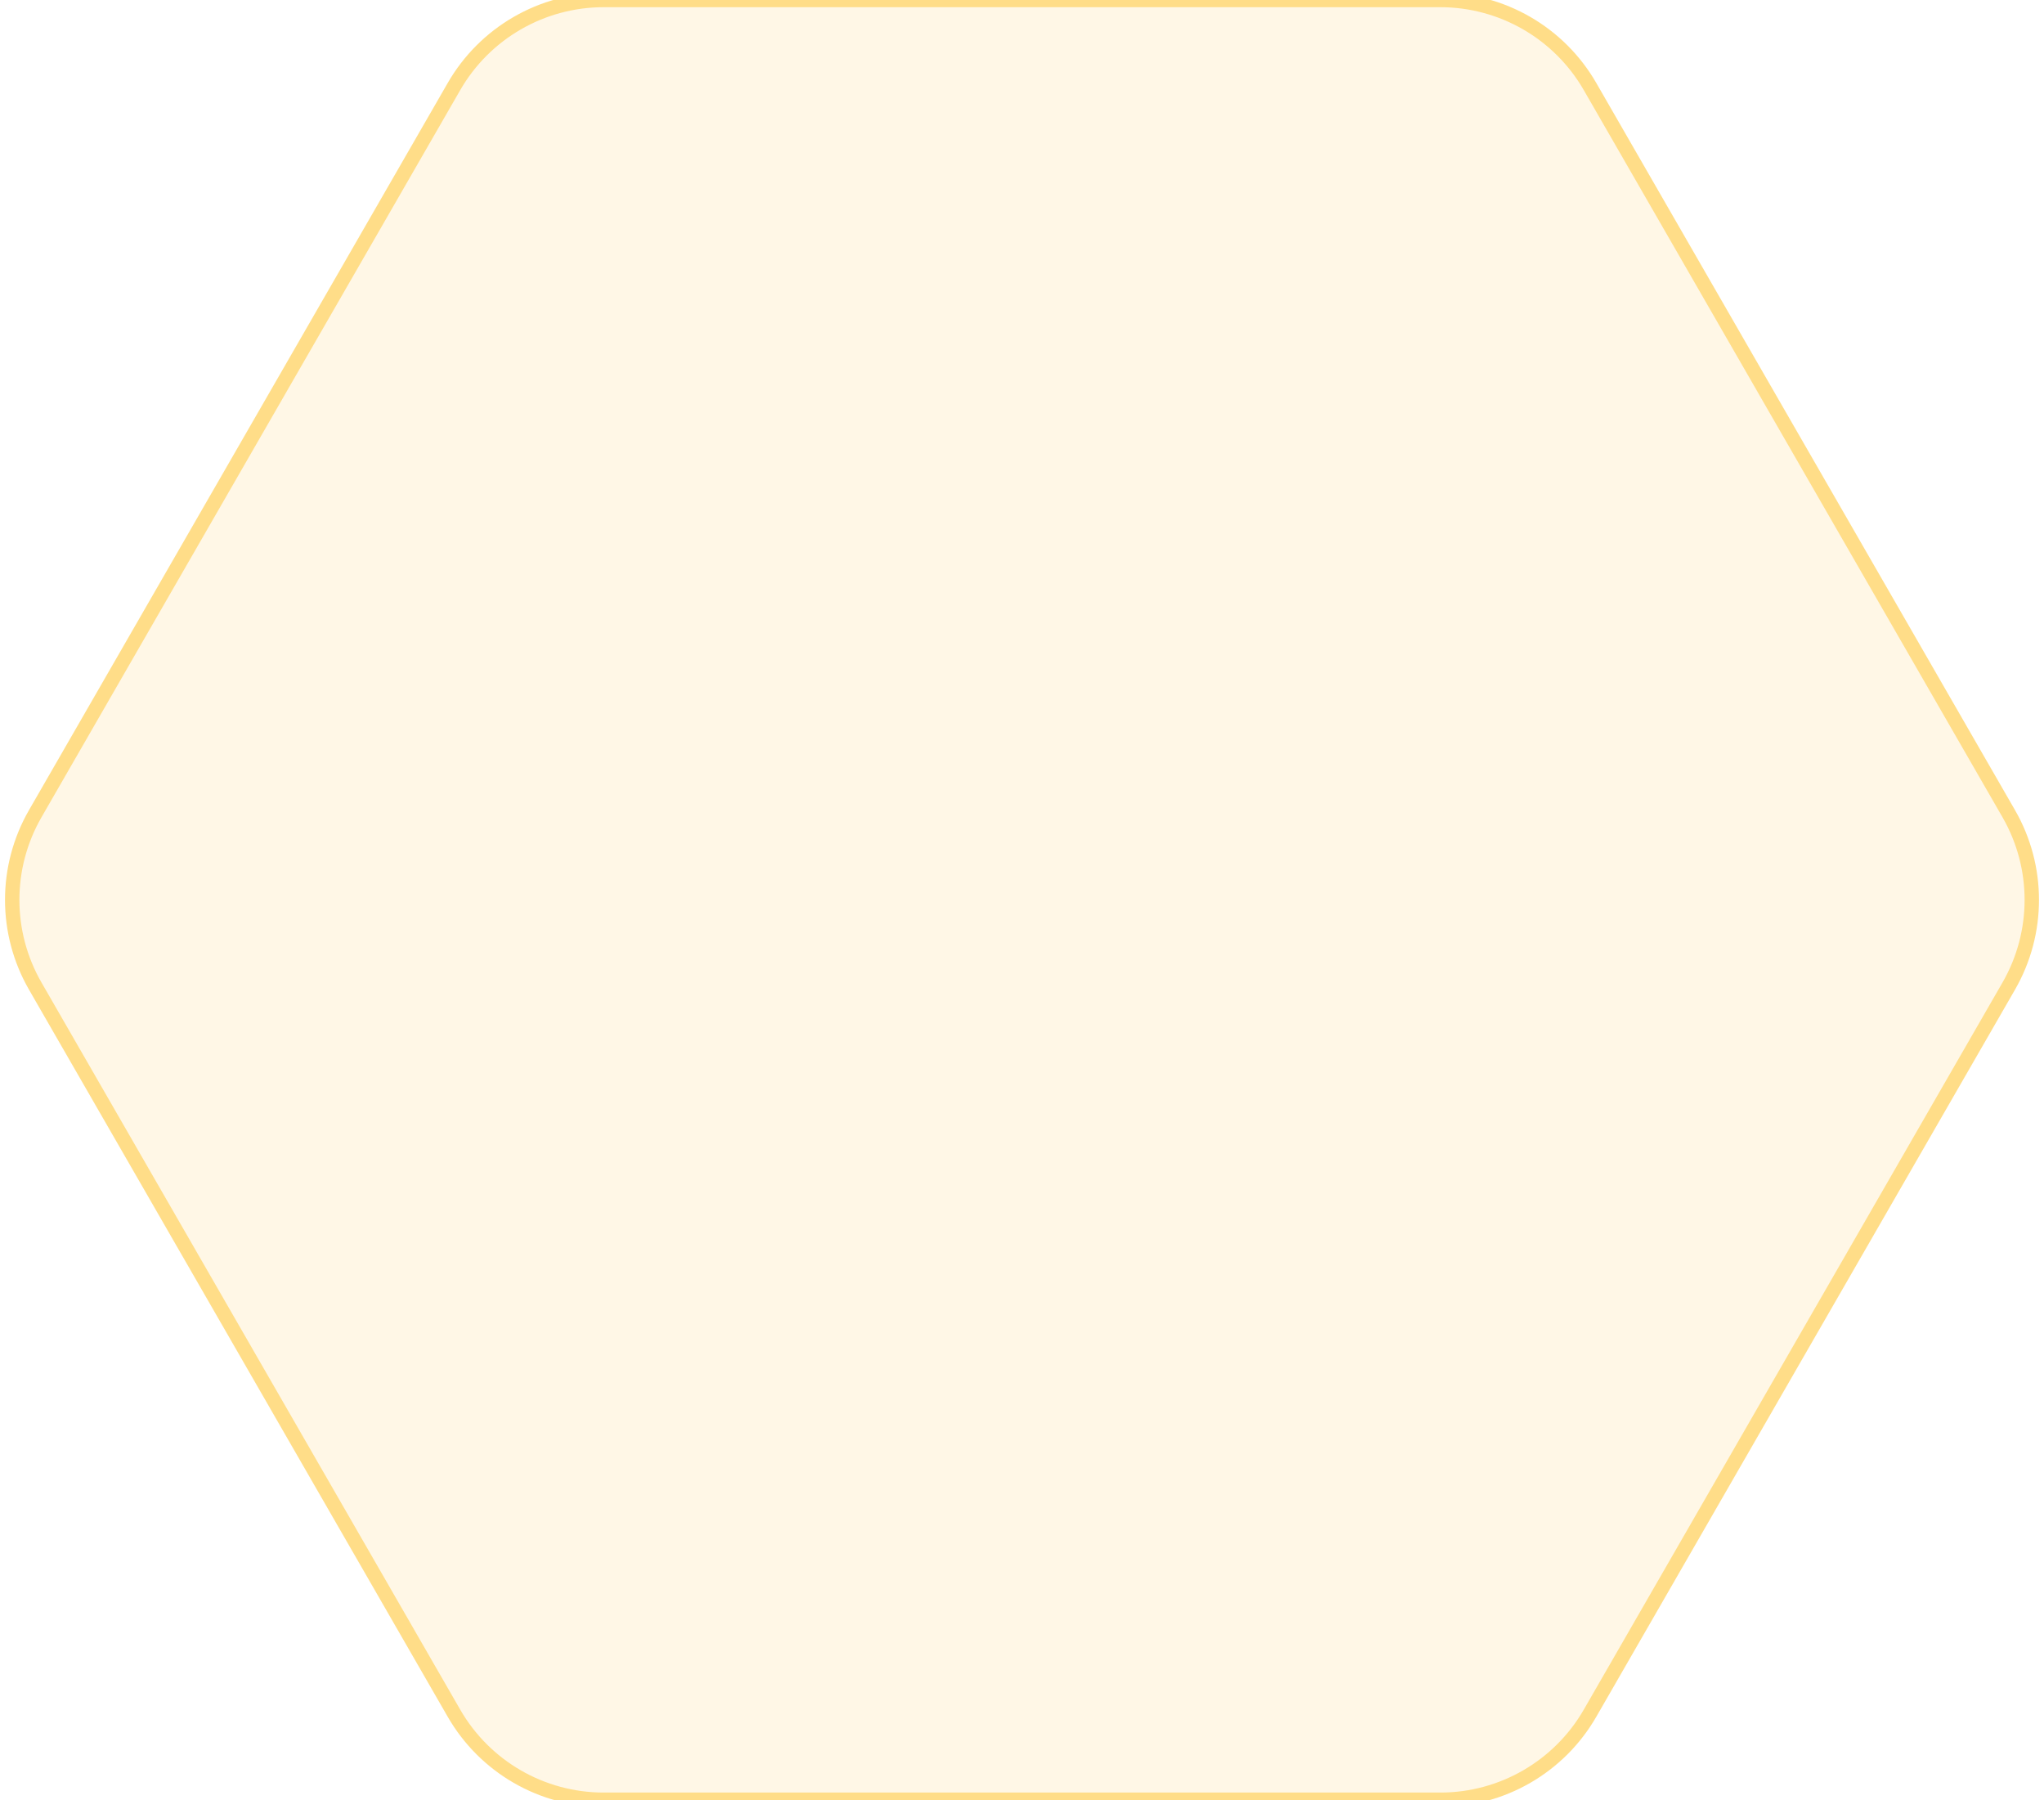
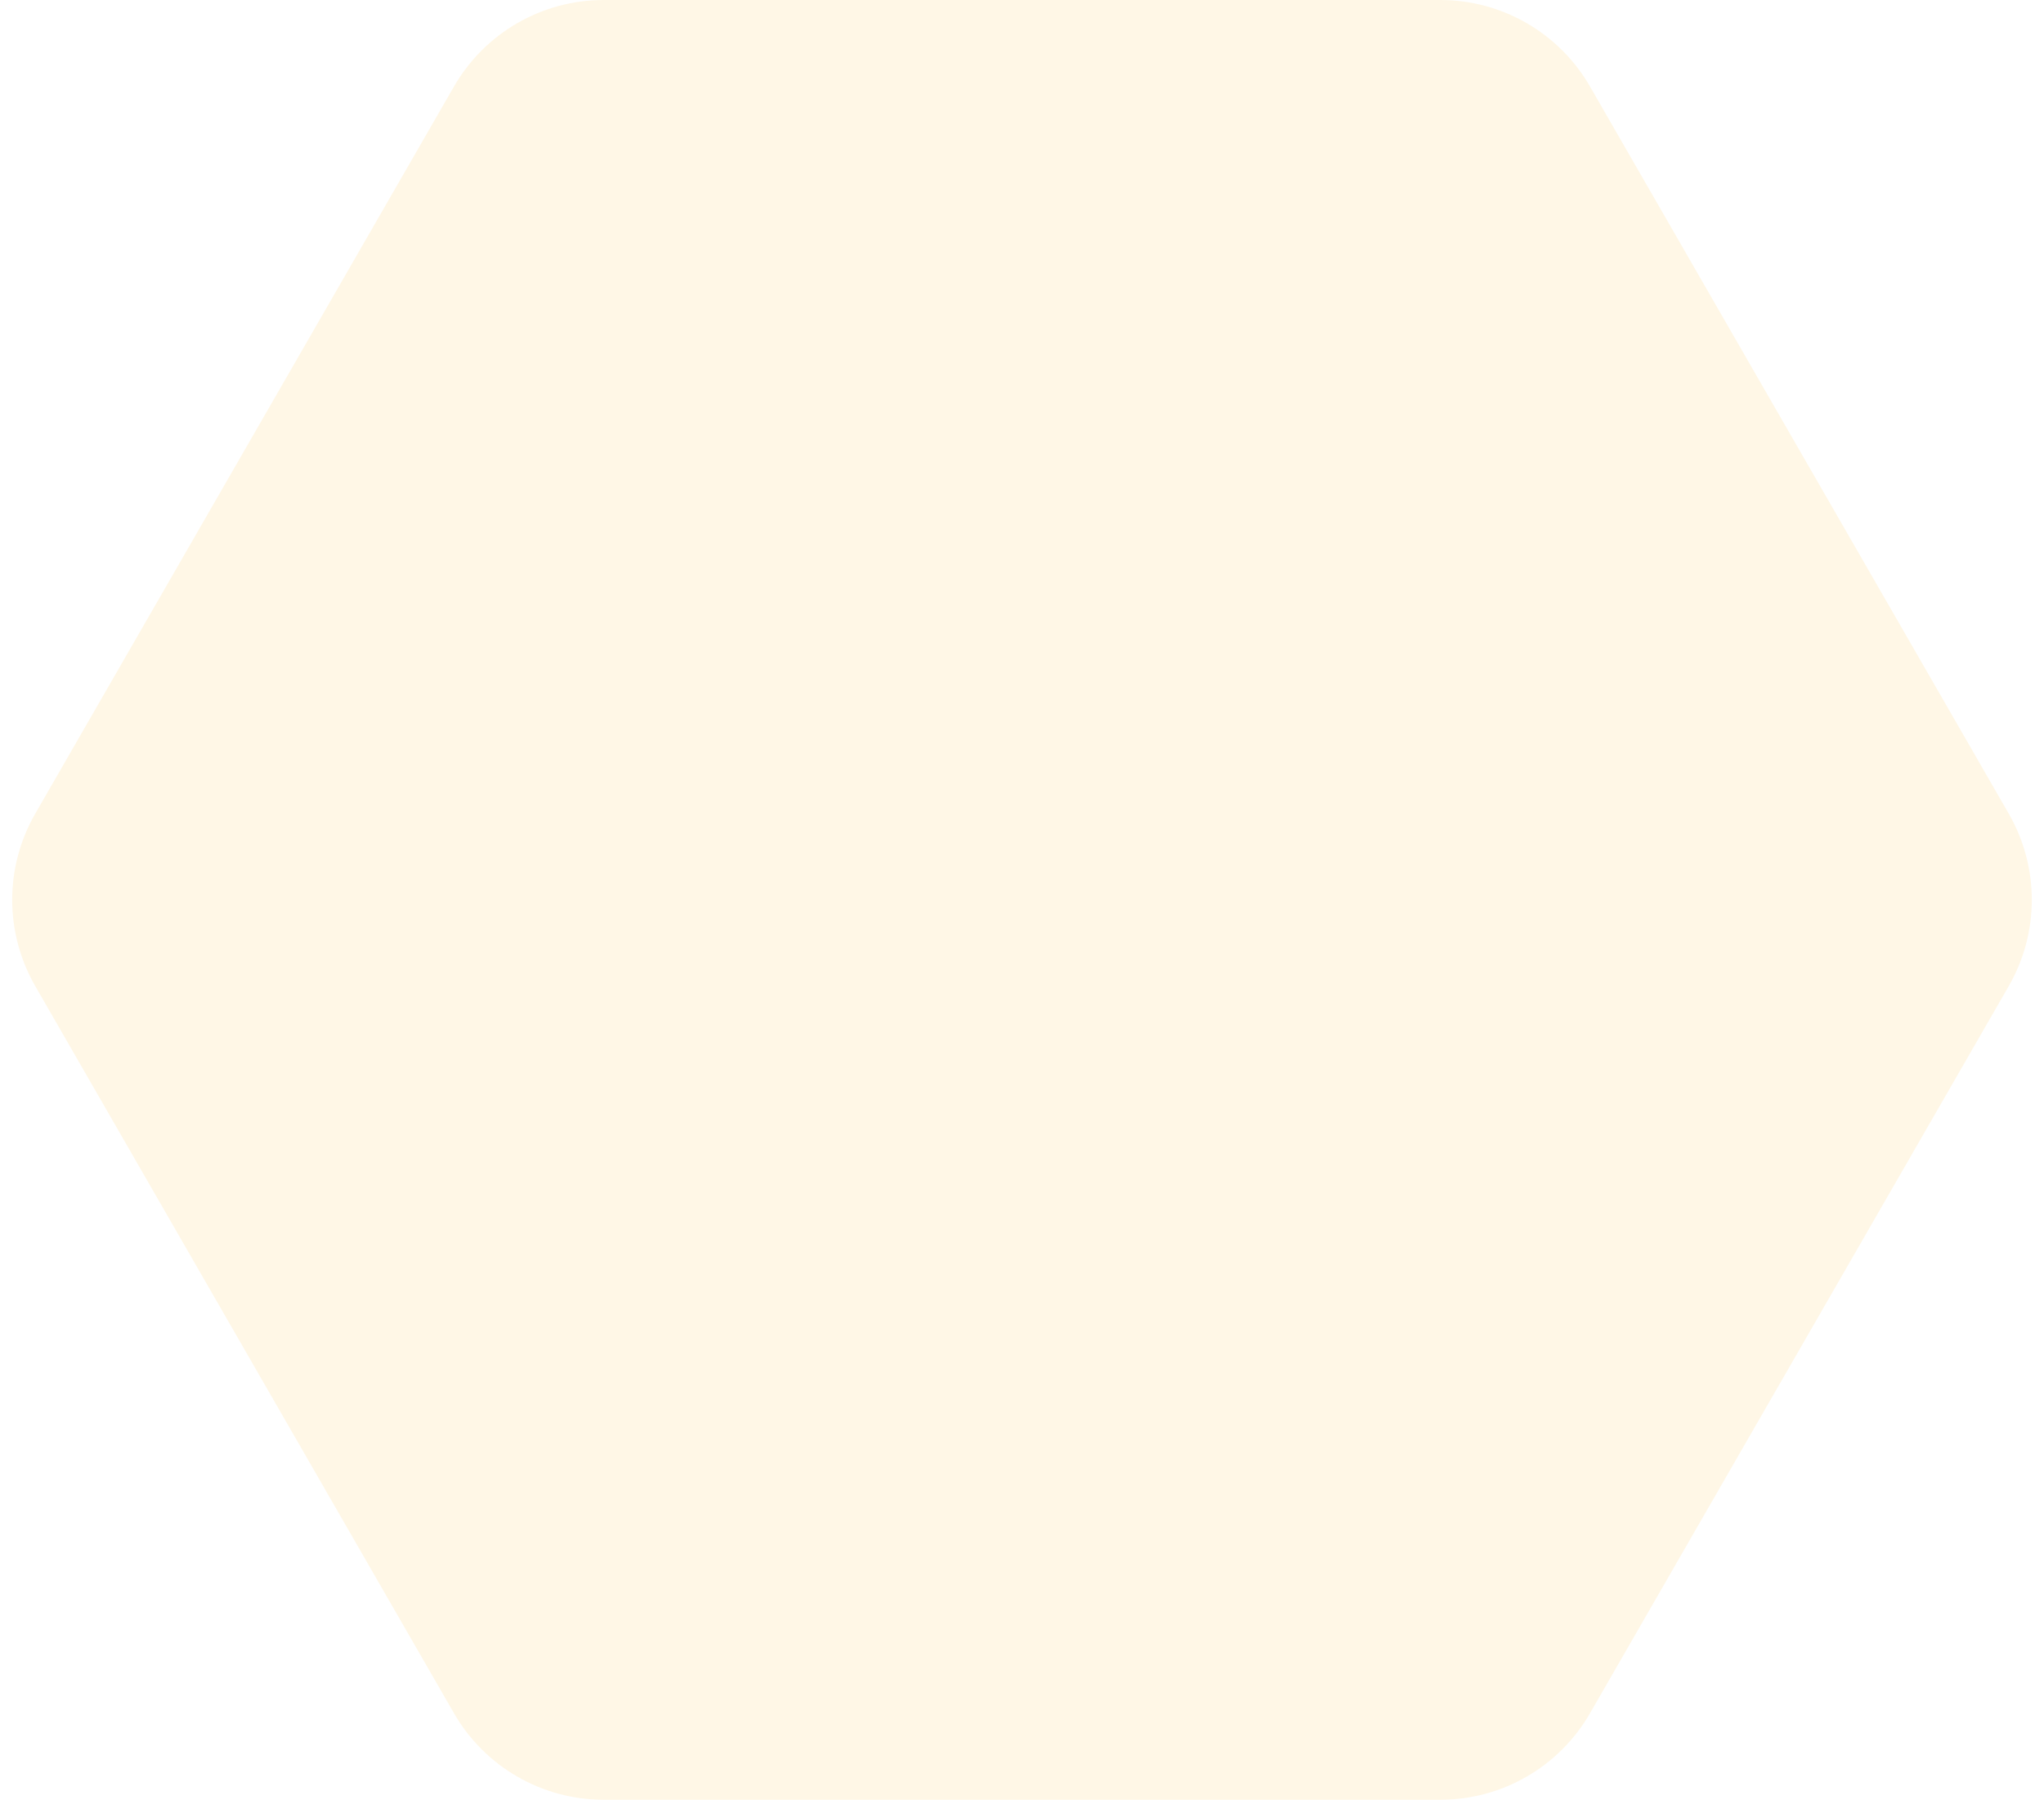
<svg xmlns="http://www.w3.org/2000/svg" width="142" height="125" viewBox="0 0 142 125" fill="none">
  <path d="M139.55 56.511C141.686 60.218 141.686 64.782 139.55 68.49L110.462 118.989C108.32 122.708 104.355 125 100.064 125L41.936 125C37.645 125 33.68 122.708 31.538 118.989L2.45 68.49C0.314 64.782 0.314 60.218 2.45 56.511L31.538 6.011C33.68 2.292 37.645 -4.60522e-06 41.936 -4.41763e-06L100.064 -1.87681e-06C104.355 -1.68922e-06 108.32 2.292 110.462 6.011L139.55 56.511Z" fill="#FFF7E6" />
-   <path d="M139.55 56.511C141.686 60.218 141.686 64.782 139.55 68.49L110.462 118.989C108.32 122.708 104.355 125 100.064 125L41.936 125C37.645 125 33.68 122.708 31.538 118.989L2.45 68.49C0.314 64.782 0.314 60.218 2.45 56.511L31.538 6.011C33.68 2.292 37.645 -4.60522e-06 41.936 -4.41763e-06L100.064 -1.87681e-06C104.355 -1.68922e-06 108.32 2.292 110.462 6.011L139.55 56.511Z" stroke="#FFDD88" />
</svg>
